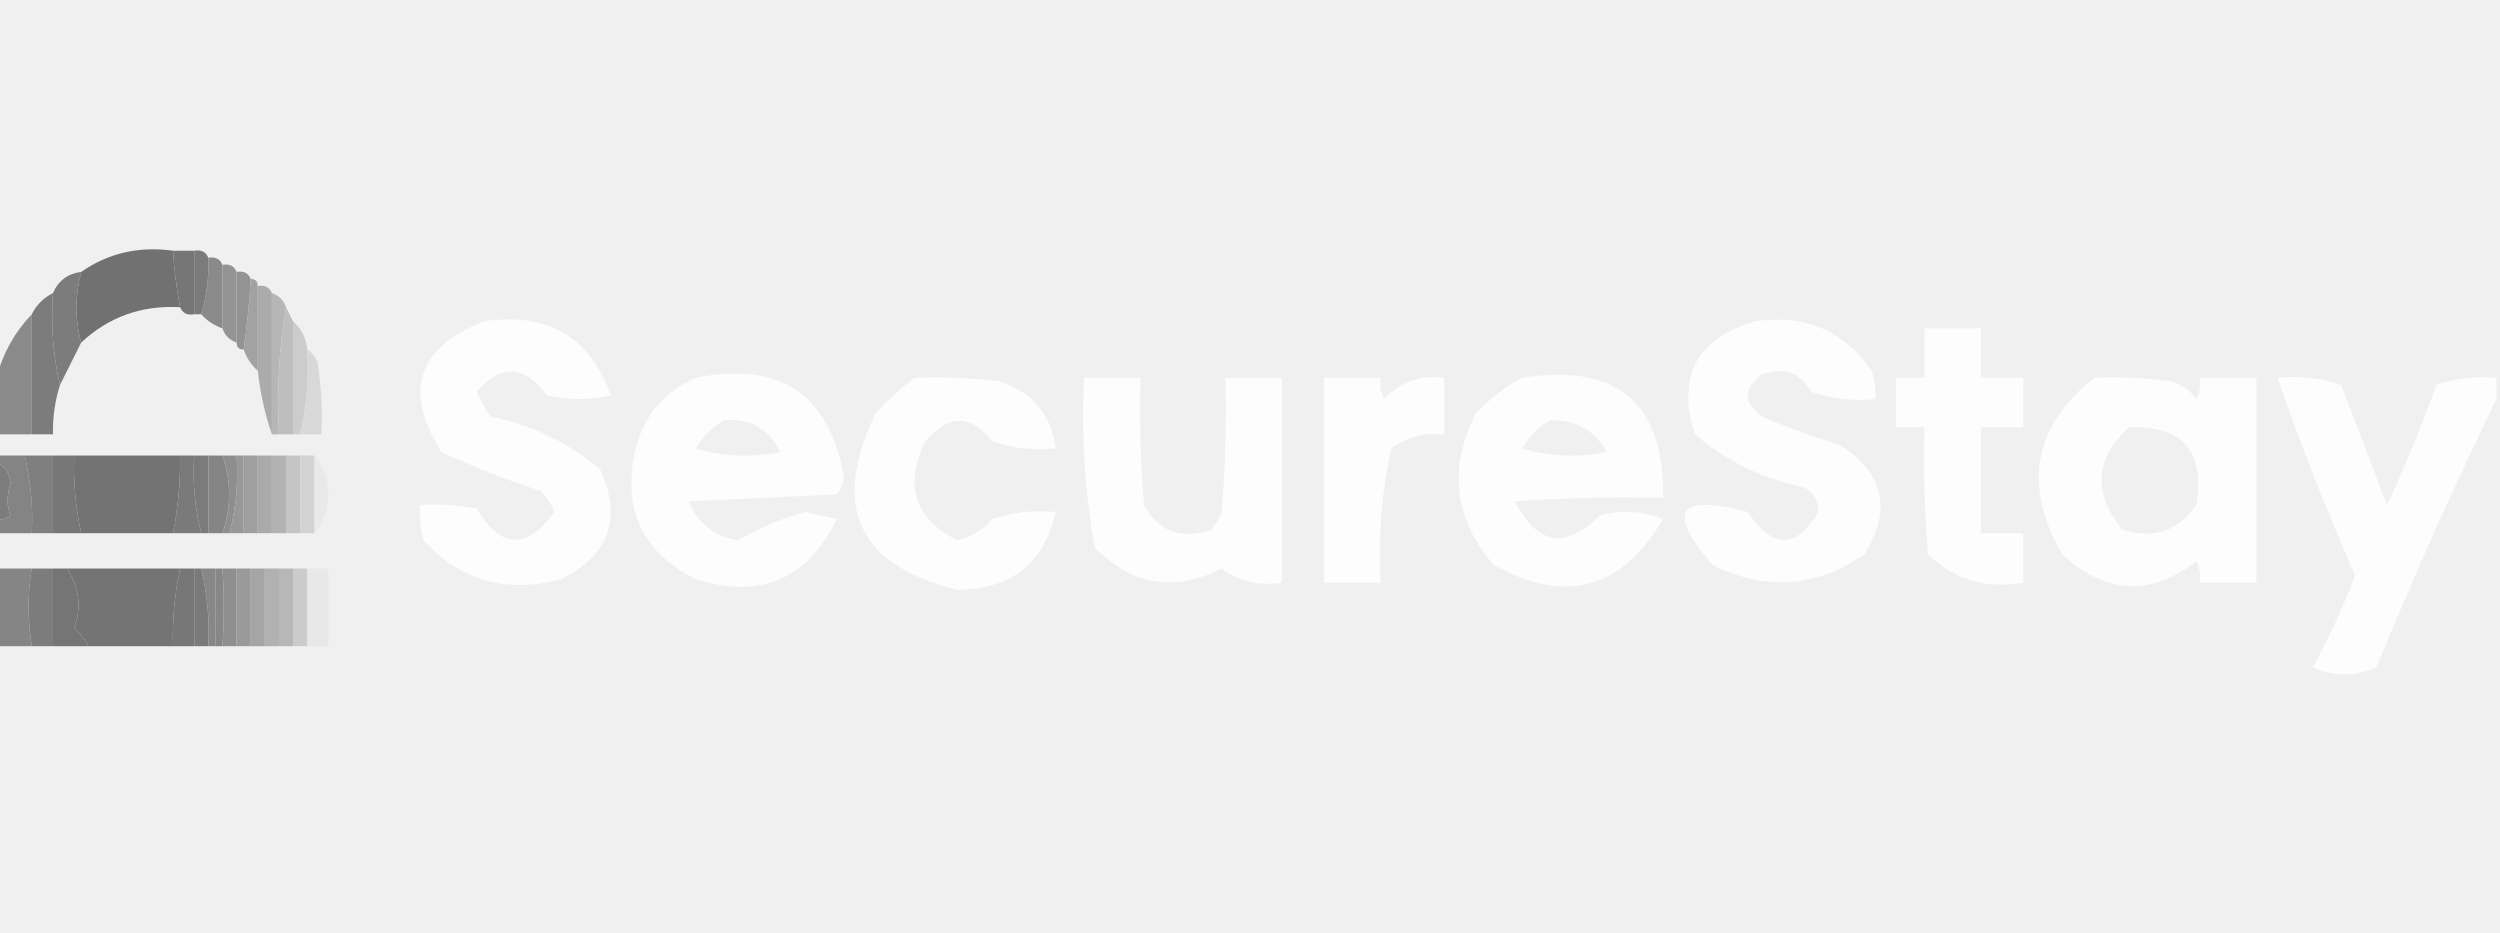
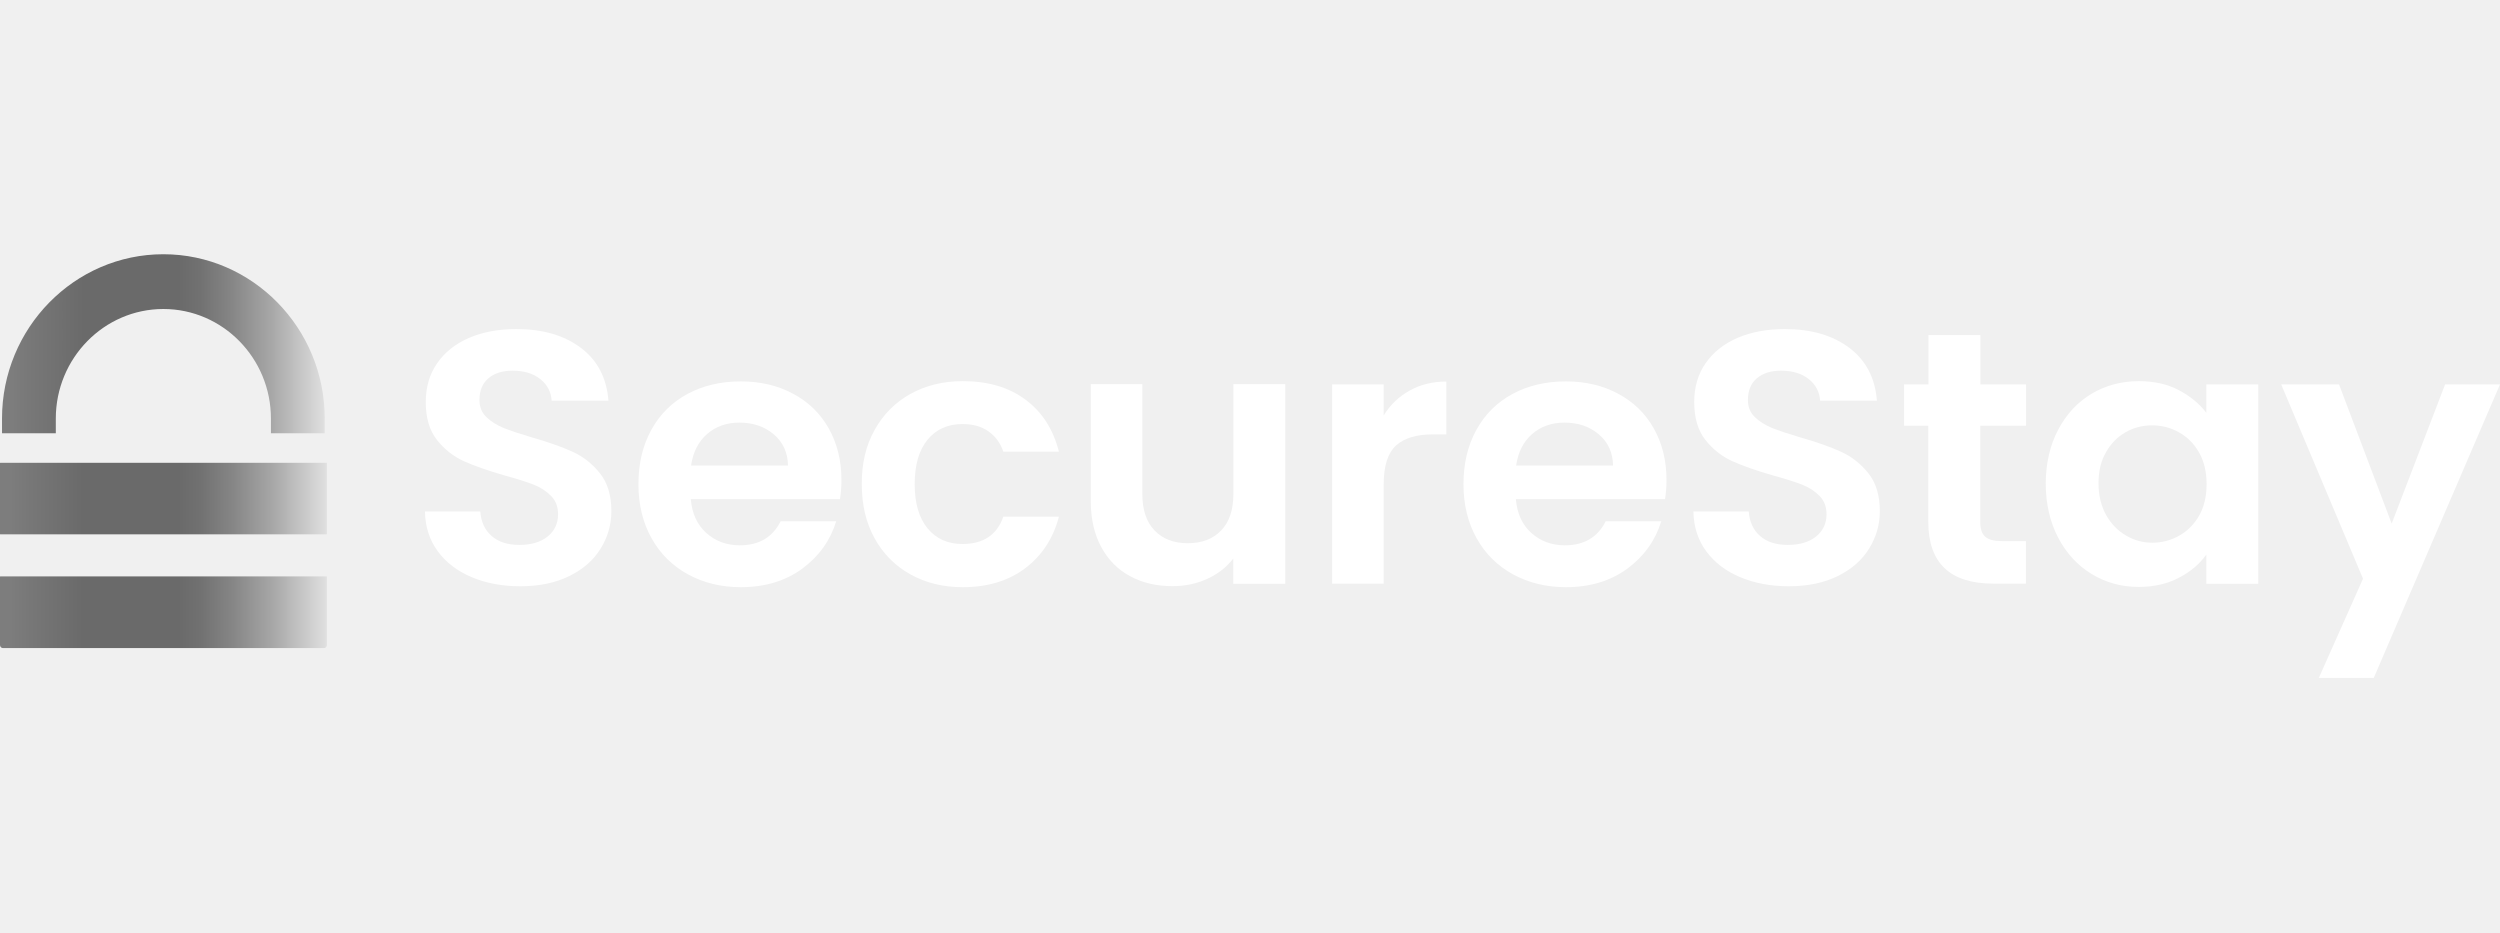
- <svg xmlns="http://www.w3.org/2000/svg" version="1.1" width="354px" height="132px" style="shape-rendering:geometricPrecision; text-rendering:geometricPrecision; image-rendering:optimizeQuality; fill-rule:evenodd; clip-rule:evenodd">
-   <g>
-     <path style="opacity:0.935" fill="#696969" d="M 24.5,35.5 C 24.627,37.94 24.96,40.607 25.5,43.5C 20.07,43.198 15.403,44.864 11.5,48.5C 10.596,45.287 10.596,41.954 11.5,38.5C 15.31,35.839 19.644,34.839 24.5,35.5 Z" />
-   </g>
-   <g>
-     <path style="opacity:0.927" fill="#6d6d6d" d="M 24.5,35.5 C 25.5,35.5 26.5,35.5 27.5,35.5C 27.5,38.5 27.5,41.5 27.5,44.5C 26.508,44.672 25.842,44.338 25.5,43.5C 24.96,40.607 24.627,37.94 24.5,35.5 Z" />
-   </g>
-   <g>
-     <path style="opacity:0.936" fill="#737373" d="M 27.5,35.5 C 28.492,35.328 29.158,35.662 29.5,36.5C 29.599,39.237 29.265,41.904 28.5,44.5C 28.167,44.5 27.833,44.5 27.5,44.5C 27.5,41.5 27.5,38.5 27.5,35.5 Z" />
-   </g>
-   <g>
-     <path style="opacity:0.874" fill="#7b7b7b" d="M 29.5,36.5 C 30.492,36.328 31.158,36.662 31.5,37.5C 31.5,40.5 31.5,43.5 31.5,46.5C 30.291,46.068 29.291,45.401 28.5,44.5C 29.265,41.904 29.599,39.237 29.5,36.5 Z" />
-   </g>
-   <g>
-     <path style="opacity:0.864" fill="#868686" d="M 31.5,37.5 C 32.492,37.328 33.158,37.662 33.5,38.5C 33.5,41.833 33.5,45.167 33.5,48.5C 32.5,48.167 31.833,47.5 31.5,46.5C 31.5,43.5 31.5,40.5 31.5,37.5 Z" />
-   </g>
-   <g>
-     <path style="opacity:0.882" fill="#6d6d6d" d="M 11.5,38.5 C 10.596,41.954 10.596,45.287 11.5,48.5C 10.5,50.5 9.5,52.5 8.5,54.5C 7.515,50.366 7.182,46.032 7.5,41.5C 8.262,39.738 9.596,38.738 11.5,38.5 Z" />
-   </g>
-   <g>
-     <path style="opacity:0.979" fill="#919191" d="M 33.5,38.5 C 34.492,38.328 35.158,38.662 35.5,39.5C 35.335,42.653 35.002,45.986 34.5,49.5C 33.833,49.5 33.5,49.167 33.5,48.5C 33.5,45.167 33.5,41.833 33.5,38.5 Z" />
-   </g>
-   <g>
-     <path style="opacity:0.892" fill="#999999" d="M 35.5,39.5 C 36.167,39.5 36.5,39.833 36.5,40.5C 36.5,44.5 36.5,48.5 36.5,52.5C 35.599,51.709 34.932,50.709 34.5,49.5C 35.002,45.986 35.335,42.653 35.5,39.5 Z" />
-   </g>
-   <g>
-     <path style="opacity:0.924" fill="#737373" d="M 7.5,41.5 C 7.182,46.032 7.515,50.366 8.5,54.5C 7.781,56.764 7.448,59.097 7.5,61.5C 6.5,61.5 5.5,61.5 4.5,61.5C 4.5,55.833 4.5,50.167 4.5,44.5C 5.167,43.167 6.167,42.167 7.5,41.5 Z" />
-   </g>
-   <g>
-     <path style="opacity:0.902" fill="#afafaf" d="M 38.5,41.5 C 39.5,41.833 40.167,42.5 40.5,43.5C 39.51,49.31 39.177,55.31 39.5,61.5C 39.167,61.5 38.833,61.5 38.5,61.5C 38.5,54.833 38.5,48.167 38.5,41.5 Z" />
-   </g>
-   <g>
-     <path style="opacity:0.856" fill="#797979" d="M 4.5,44.5 C 4.5,50.167 4.5,55.833 4.5,61.5C 2.833,61.5 1.167,61.5 -0.5,61.5C -0.5,58.833 -0.5,56.167 -0.5,53.5C 0.372,50.091 2.039,47.091 4.5,44.5 Z" />
-   </g>
-   <g>
-     <path style="opacity:0.916" fill="#a5a5a5" d="M 36.5,40.5 C 37.492,40.328 38.158,40.662 38.5,41.5C 38.5,48.167 38.5,54.833 38.5,61.5C 37.525,58.689 36.858,55.689 36.5,52.5C 36.5,48.5 36.5,44.5 36.5,40.5 Z" />
-   </g>
-   <g>
-     <path style="opacity:0.937" fill="#bbbbbb" d="M 40.5,43.5 C 40.833,44.167 41.167,44.833 41.5,45.5C 41.5,50.833 41.5,56.167 41.5,61.5C 40.833,61.5 40.167,61.5 39.5,61.5C 39.177,55.31 39.51,49.31 40.5,43.5 Z" />
-   </g>
-   <g>
-     <path style="opacity:0.871" fill="#fefffe" d="M 68.5,45.5 C 77.535,44.173 83.535,47.673 86.5,56C 83.5,56.667 80.5,56.667 77.5,56C 74.283,51.648 70.95,51.482 67.5,55.5C 68.04,56.748 68.707,57.915 69.5,59C 75.348,60.167 80.514,62.667 85,66.5C 88.129,73.412 86.296,78.578 79.5,82C 71.737,84.095 65.237,82.261 60,76.5C 59.507,74.866 59.34,73.199 59.5,71.5C 62.187,71.336 64.854,71.503 67.5,72C 70.909,77.747 74.575,77.913 78.5,72.5C 78.081,71.328 77.415,70.328 76.5,69.5C 71.726,67.964 67.059,66.13 62.5,64C 57.093,55.364 59.093,49.198 68.5,45.5 Z" />
-   </g>
-   <g>
-     <path style="opacity:0.867" fill="#fefffe" d="M 248.5,45.5 C 255.561,44.456 261.061,46.789 265,52.5C 265.49,53.793 265.657,55.127 265.5,56.5C 262.428,56.817 259.428,56.484 256.5,55.5C 254.912,52.743 252.579,51.91 249.5,53C 246.833,55 246.833,57 249.5,59C 253.09,60.53 256.757,61.864 260.5,63C 266.774,66.932 267.94,72.099 264,78.5C 257.19,83.22 250.023,83.72 242.5,80C 235.906,72.373 237.573,69.873 247.5,72.5C 250.991,77.777 254.324,77.777 257.5,72.5C 257.471,70.971 256.804,69.804 255.5,69C 249.641,67.83 244.474,65.33 240,61.5C 237.393,53.274 240.226,47.941 248.5,45.5 Z" />
-   </g>
-   <g>
-     <path style="opacity:0.881" fill="#fefffe" d="M 272.5,46.5 C 275.167,46.5 277.833,46.5 280.5,46.5C 280.5,48.833 280.5,51.167 280.5,53.5C 282.5,53.5 284.5,53.5 286.5,53.5C 286.5,55.833 286.5,58.167 286.5,60.5C 284.5,60.5 282.5,60.5 280.5,60.5C 280.5,65.5 280.5,70.5 280.5,75.5C 282.5,75.5 284.5,75.5 286.5,75.5C 286.5,77.833 286.5,80.167 286.5,82.5C 281.235,83.429 276.735,82.096 273,78.5C 272.501,72.509 272.334,66.509 272.5,60.5C 271.167,60.5 269.833,60.5 268.5,60.5C 268.5,58.167 268.5,55.833 268.5,53.5C 269.833,53.5 271.167,53.5 272.5,53.5C 272.5,51.167 272.5,48.833 272.5,46.5 Z" />
-   </g>
-   <g>
-     <path style="opacity:0.941" fill="#cacaca" d="M 41.5,45.5 C 42.674,46.514 43.34,47.847 43.5,49.5C 43.763,53.6 43.43,57.6 42.5,61.5C 42.167,61.5 41.833,61.5 41.5,61.5C 41.5,56.167 41.5,50.833 41.5,45.5 Z" />
-   </g>
-   <g>
-     <path style="opacity:0.855" fill="#fefffe" d="M 98.5,53.5 C 110.422,51.122 117.422,55.788 119.5,67.5C 119.392,68.442 119.059,69.275 118.5,70C 111.5,70.333 104.5,70.667 97.5,71C 98.806,74.139 101.139,75.972 104.5,76.5C 107.522,74.747 110.689,73.413 114,72.5C 115.5,72.833 117,73.167 118.5,73.5C 114.335,82.049 107.668,84.882 98.5,82C 90.878,78.167 88.045,72.001 90,63.5C 91.261,58.745 94.095,55.412 98.5,53.5 Z M 102.5,59.5 C 106.227,59.195 108.894,60.695 110.5,64C 106.459,64.826 102.459,64.66 98.5,63.5C 99.549,61.784 100.882,60.451 102.5,59.5 Z" />
-   </g>
-   <g>
-     <path style="opacity:0.877" fill="#fefffe" d="M 129.5,53.5 C 133.514,53.334 137.514,53.501 141.5,54C 146.201,55.528 148.868,58.695 149.5,63.5C 146.428,63.817 143.428,63.484 140.5,62.5C 137.456,58.639 134.29,58.639 131,62.5C 127.996,68.717 129.496,73.384 135.5,76.5C 137.565,76.047 139.232,75.047 140.5,73.5C 143.428,72.516 146.428,72.183 149.5,72.5C 147.842,79.81 143.175,83.477 135.5,83.5C 121.445,80.051 117.612,71.717 124,58.5C 125.73,56.598 127.563,54.931 129.5,53.5 Z" />
-   </g>
-   <g>
-     <path style="opacity:0.894" fill="#fefffe" d="M 153.5,53.5 C 156.167,53.5 158.833,53.5 161.5,53.5C 161.334,59.509 161.501,65.509 162,71.5C 164.053,75.292 167.219,76.458 171.5,75C 172.126,74.25 172.626,73.416 173,72.5C 173.5,66.175 173.666,59.842 173.5,53.5C 176.167,53.5 178.833,53.5 181.5,53.5C 181.5,63.167 181.5,72.833 181.5,82.5C 178.289,82.988 175.456,82.321 173,80.5C 166.221,83.891 160.221,82.891 155,77.5C 153.599,69.585 153.099,61.585 153.5,53.5 Z" />
-   </g>
-   <g>
-     <path style="opacity:0.871" fill="#fefffe" d="M 187.5,53.5 C 190.167,53.5 192.833,53.5 195.5,53.5C 195.351,54.552 195.517,55.552 196,56.5C 198.305,54.069 201.138,53.069 204.5,53.5C 204.5,56.167 204.5,58.833 204.5,61.5C 201.728,61.22 199.228,61.887 197,63.5C 195.63,69.742 195.13,76.075 195.5,82.5C 192.833,82.5 190.167,82.5 187.5,82.5C 187.5,72.833 187.5,63.167 187.5,53.5 Z" />
-   </g>
-   <g>
-     <path style="opacity:0.859" fill="#fefffe" d="M 215.5,53.5 C 229.037,51.383 235.703,57.049 235.5,70.5C 228.492,70.334 221.492,70.5 214.5,71C 217.695,77.186 221.695,77.853 226.5,73C 229.554,72.179 232.554,72.345 235.5,73.5C 229.649,83.463 221.649,85.63 211.5,80C 205.874,73.459 205.04,66.292 209,58.5C 210.965,56.45 213.132,54.783 215.5,53.5 Z M 219.5,59.5 C 223.139,59.422 225.806,60.922 227.5,64C 223.459,64.826 219.459,64.66 215.5,63.5C 216.549,61.784 217.882,60.451 219.5,59.5 Z" />
-   </g>
-   <g>
-     <path style="opacity:0.885" fill="#fefffe" d="M 296.5,53.5 C 300.182,53.335 303.848,53.501 307.5,54C 308.931,54.465 310.097,55.299 311,56.5C 311.483,55.552 311.649,54.552 311.5,53.5C 314.167,53.5 316.833,53.5 319.5,53.5C 319.5,63.167 319.5,72.833 319.5,82.5C 316.833,82.5 314.167,82.5 311.5,82.5C 311.649,81.448 311.483,80.448 311,79.5C 304.49,84.476 298.157,84.143 292,78.5C 286.41,68.776 287.91,60.442 296.5,53.5 Z M 301.5,60.5 C 309.095,60.265 312.262,63.932 311,71.5C 308.442,75.212 304.942,76.378 300.5,75C 296.285,69.719 296.618,64.886 301.5,60.5 Z" />
-   </g>
-   <g>
-     <path style="opacity:0.874" fill="#fefffe" d="M 353.5,53.5 C 353.5,54.5 353.5,55.5 353.5,56.5C 347.468,68.898 341.802,81.565 336.5,94.5C 333.5,95.833 330.5,95.833 327.5,94.5C 329.774,90.286 331.774,85.953 333.5,81.5C 329.432,72.289 325.765,62.956 322.5,53.5C 325.572,53.183 328.572,53.516 331.5,54.5C 333.667,60.167 335.833,65.833 338,71.5C 340.592,65.978 342.925,60.311 345,54.5C 347.719,53.556 350.552,53.223 353.5,53.5 Z" />
-   </g>
-   <g>
-     <path style="opacity:0.895" fill="#d6d6d6" d="M 43.5,49.5 C 44.222,49.917 44.722,50.584 45,51.5C 45.498,54.817 45.665,58.15 45.5,61.5C 44.5,61.5 43.5,61.5 42.5,61.5C 43.43,57.6 43.763,53.6 43.5,49.5 Z" />
-   </g>
-   <g>
-     <path style="opacity:0.913" fill="#797979" d="M -0.5,65.5 C -0.5,65.167 -0.5,64.833 -0.5,64.5C 0.833,64.5 2.167,64.5 3.5,64.5C 4.369,68.278 4.702,71.945 4.5,75.5C 2.833,75.5 1.167,75.5 -0.5,75.5C -0.5,74.833 -0.5,74.167 -0.5,73.5C 0.239,73.631 0.906,73.464 1.5,73C 0.932,71.704 0.932,70.204 1.5,68.5C 1.36,66.97 0.693,65.97 -0.5,65.5 Z" />
-   </g>
-   <g>
-     <path style="opacity:0.91" fill="#737373" d="M 3.5,64.5 C 4.833,64.5 6.167,64.5 7.5,64.5C 7.5,68.167 7.5,71.833 7.5,75.5C 6.5,75.5 5.5,75.5 4.5,75.5C 4.702,71.945 4.369,68.278 3.5,64.5 Z" />
-   </g>
-   <g>
-     <path style="opacity:0.918" fill="#6d6d6d" d="M 7.5,64.5 C 8.5,64.5 9.5,64.5 10.5,64.5C 10.378,68.298 10.712,71.965 11.5,75.5C 10.167,75.5 8.833,75.5 7.5,75.5C 7.5,71.833 7.5,68.167 7.5,64.5 Z" />
-   </g>
-   <g>
-     <path style="opacity:0.926" fill="#696969" d="M 10.5,64.5 C 15.5,64.5 20.5,64.5 25.5,64.5C 25.545,68.248 25.212,71.915 24.5,75.5C 20.167,75.5 15.833,75.5 11.5,75.5C 10.712,71.965 10.378,68.298 10.5,64.5 Z" />
-   </g>
-   <g>
-     <path style="opacity:0.903" fill="#6d6d6d" d="M 25.5,64.5 C 26.167,64.5 26.833,64.5 27.5,64.5C 27.244,68.269 27.577,71.936 28.5,75.5C 27.167,75.5 25.833,75.5 24.5,75.5C 25.212,71.915 25.545,68.248 25.5,64.5 Z" />
-   </g>
-   <g>
-     <path style="opacity:0.934" fill="#737373" d="M 27.5,64.5 C 28.167,64.5 28.833,64.5 29.5,64.5C 29.5,68.167 29.5,71.833 29.5,75.5C 29.167,75.5 28.833,75.5 28.5,75.5C 27.577,71.936 27.244,68.269 27.5,64.5 Z" />
-   </g>
-   <g>
-     <path style="opacity:0.936" fill="#7e7e7e" d="M 29.5,64.5 C 30.167,64.5 30.833,64.5 31.5,64.5C 32.767,68.201 32.767,71.868 31.5,75.5C 30.833,75.5 30.167,75.5 29.5,75.5C 29.5,71.833 29.5,68.167 29.5,64.5 Z" />
-   </g>
-   <g>
-     <path style="opacity:0.923" fill="#868686" d="M 31.5,64.5 C 32.167,64.5 32.833,64.5 33.5,64.5C 33.756,68.269 33.423,71.936 32.5,75.5C 32.167,75.5 31.833,75.5 31.5,75.5C 32.767,71.868 32.767,68.201 31.5,64.5 Z" />
-   </g>
-   <g>
-     <path style="opacity:0.895" fill="#8e8e8e" d="M 33.5,64.5 C 33.833,64.5 34.167,64.5 34.5,64.5C 34.5,68.167 34.5,71.833 34.5,75.5C 33.833,75.5 33.167,75.5 32.5,75.5C 33.423,71.936 33.756,68.269 33.5,64.5 Z" />
-   </g>
-   <g>
-     <path style="opacity:0.92" fill="#989898" d="M 34.5,64.5 C 35.167,64.5 35.833,64.5 36.5,64.5C 36.5,68.167 36.5,71.833 36.5,75.5C 35.833,75.5 35.167,75.5 34.5,75.5C 34.5,71.833 34.5,68.167 34.5,64.5 Z" />
-   </g>
-   <g>
-     <path style="opacity:0.92" fill="#a4a4a4" d="M 36.5,64.5 C 37.167,64.5 37.833,64.5 38.5,64.5C 38.5,68.167 38.5,71.833 38.5,75.5C 37.833,75.5 37.167,75.5 36.5,75.5C 36.5,71.833 36.5,68.167 36.5,64.5 Z" />
-   </g>
-   <g>
-     <path style="opacity:0.92" fill="#c1c1c1" d="M 40.5,64.5 C 41.167,64.5 41.833,64.5 42.5,64.5C 42.5,68.167 42.5,71.833 42.5,75.5C 41.833,75.5 41.167,75.5 40.5,75.5C 40.5,71.833 40.5,68.167 40.5,64.5 Z" />
-   </g>
-   <g>
-     <path style="opacity:0.92" fill="#d0d0d0" d="M 42.5,64.5 C 43.167,64.5 43.833,64.5 44.5,64.5C 44.5,68.167 44.5,71.833 44.5,75.5C 43.833,75.5 43.167,75.5 42.5,75.5C 42.5,71.833 42.5,68.167 42.5,64.5 Z" />
-   </g>
-   <g>
-     <path style="opacity:0.297" fill="#dbdbdb" d="M 44.5,64.5 C 45.787,65.871 46.453,67.705 46.5,70C 46.453,72.295 45.787,74.129 44.5,75.5C 44.5,71.833 44.5,68.167 44.5,64.5 Z" />
-   </g>
-   <g>
-     <path style="opacity:1" fill="#7c7d7c" d="M -0.5,65.5 C 0.693,65.97 1.36,66.97 1.5,68.5C 0.932,70.204 0.932,71.704 1.5,73C 0.906,73.464 0.239,73.631 -0.5,73.5C -0.5,70.833 -0.5,68.167 -0.5,65.5 Z" />
-   </g>
-   <g>
-     <path style="opacity:1" fill="#b2b2b2" d="M 38.5,64.5 C 39.167,64.5 39.833,64.5 40.5,64.5C 40.5,68.167 40.5,71.833 40.5,75.5C 39.833,75.5 39.167,75.5 38.5,75.5C 38.5,71.833 38.5,68.167 38.5,64.5 Z" />
-   </g>
-   <g>
-     <path style="opacity:0.908" fill="#7a7a7a" d="M -0.5,80.5 C 1.167,80.5 2.833,80.5 4.5,80.5C 3.895,84.018 3.895,87.685 4.5,91.5C 2.833,91.5 1.167,91.5 -0.5,91.5C -0.5,87.833 -0.5,84.167 -0.5,80.5 Z" />
-   </g>
-   <g>
-     <path style="opacity:0.922" fill="#737373" d="M 4.5,80.5 C 5.5,80.5 6.5,80.5 7.5,80.5C 7.5,84.167 7.5,87.833 7.5,91.5C 6.5,91.5 5.5,91.5 4.5,91.5C 3.895,87.685 3.895,84.018 4.5,80.5 Z" />
-   </g>
-   <g>
-     <path style="opacity:0.936" fill="#6d6d6d" d="M 7.5,80.5 C 8.167,80.5 8.833,80.5 9.5,80.5C 11.234,83.237 11.568,86.071 10.5,89C 11.38,89.708 12.047,90.542 12.5,91.5C 10.833,91.5 9.167,91.5 7.5,91.5C 7.5,87.833 7.5,84.167 7.5,80.5 Z" />
-   </g>
-   <g>
-     <path style="opacity:0.918" fill="#696969" d="M 9.5,80.5 C 14.833,80.5 20.167,80.5 25.5,80.5C 24.712,84.247 24.378,87.914 24.5,91.5C 20.5,91.5 16.5,91.5 12.5,91.5C 12.047,90.542 11.38,89.708 10.5,89C 11.568,86.071 11.234,83.237 9.5,80.5 Z" />
-   </g>
-   <g>
-     <path style="opacity:0.925" fill="#6d6d6d" d="M 25.5,80.5 C 26.167,80.5 26.833,80.5 27.5,80.5C 27.5,84.167 27.5,87.833 27.5,91.5C 26.5,91.5 25.5,91.5 24.5,91.5C 24.378,87.914 24.712,84.247 25.5,80.5 Z" />
-   </g>
-   <g>
-     <path style="opacity:0.943" fill="#737373" d="M 27.5,80.5 C 27.833,80.5 28.167,80.5 28.5,80.5C 29.369,84.278 29.702,87.945 29.5,91.5C 28.833,91.5 28.167,91.5 27.5,91.5C 27.5,87.833 27.5,84.167 27.5,80.5 Z" />
-   </g>
-   <g>
-     <path style="opacity:0.884" fill="#7a7a7a" d="M 28.5,80.5 C 29.167,80.5 29.833,80.5 30.5,80.5C 30.5,84.167 30.5,87.833 30.5,91.5C 30.167,91.5 29.833,91.5 29.5,91.5C 29.702,87.945 29.369,84.278 28.5,80.5 Z" />
-   </g>
-   <g>
-     <path style="opacity:0.932" fill="#7f7f7f" d="M 30.5,80.5 C 30.833,80.5 31.167,80.5 31.5,80.5C 31.745,84.221 31.745,87.888 31.5,91.5C 31.167,91.5 30.833,91.5 30.5,91.5C 30.5,87.833 30.5,84.167 30.5,80.5 Z" />
-   </g>
-   <g>
-     <path style="opacity:0.912" fill="#868686" d="M 31.5,80.5 C 32.167,80.5 32.833,80.5 33.5,80.5C 33.5,84.167 33.5,87.833 33.5,91.5C 32.833,91.5 32.167,91.5 31.5,91.5C 31.745,87.888 31.745,84.221 31.5,80.5 Z" />
-   </g>
-   <g>
-     <path style="opacity:0.92" fill="#929292" d="M 33.5,80.5 C 34.167,80.5 34.833,80.5 35.5,80.5C 35.5,84.167 35.5,87.833 35.5,91.5C 34.833,91.5 34.167,91.5 33.5,91.5C 33.5,87.833 33.5,84.167 33.5,80.5 Z" />
-   </g>
-   <g>
-     <path style="opacity:0.92" fill="#9e9e9e" d="M 35.5,80.5 C 36.167,80.5 36.833,80.5 37.5,80.5C 37.5,84.167 37.5,87.833 37.5,91.5C 36.833,91.5 36.167,91.5 35.5,91.5C 35.5,87.833 35.5,84.167 35.5,80.5 Z" />
-   </g>
-   <g>
-     <path style="opacity:0.92" fill="#ababab" d="M 37.5,80.5 C 38.167,80.5 38.833,80.5 39.5,80.5C 39.5,84.167 39.5,87.833 39.5,91.5C 38.833,91.5 38.167,91.5 37.5,91.5C 37.5,87.833 37.5,84.167 37.5,80.5 Z" />
-   </g>
-   <g>
-     <path style="opacity:0.92" fill="#c8c8c8" d="M 41.5,80.5 C 42.167,80.5 42.833,80.5 43.5,80.5C 43.5,84.167 43.5,87.833 43.5,91.5C 42.833,91.5 42.167,91.5 41.5,91.5C 41.5,87.833 41.5,84.167 41.5,80.5 Z" />
-   </g>
-   <g>
-     <path style="opacity:0.327" fill="#d8d8d8" d="M 43.5,80.5 C 44.5,80.5 45.5,80.5 46.5,80.5C 46.5,84.167 46.5,87.833 46.5,91.5C 45.5,91.5 44.5,91.5 43.5,91.5C 43.5,87.833 43.5,84.167 43.5,80.5 Z" />
-   </g>
-   <g>
-     <path style="opacity:1" fill="#b7b7b7" d="M 39.5,80.5 C 40.167,80.5 40.833,80.5 41.5,80.5C 41.5,84.167 41.5,87.833 41.5,91.5C 40.833,91.5 40.167,91.5 39.5,91.5C 39.5,87.833 39.5,84.167 39.5,80.5 Z" />
-   </g>
+ <svg xmlns="http://www.w3.org/2000/svg" width="118" height="44" viewBox="0 0 118 44" fill="none">
+   <path d="M22.271 27.245C21.594 26.962 21.057 26.554 20.665 26.023C20.273 25.492 20.071 24.862 20.058 24.14H22.669C22.707 24.628 22.878 25.01 23.2 25.294C23.516 25.578 23.958 25.72 24.515 25.72C25.084 25.72 25.526 25.584 25.855 25.319C26.177 25.053 26.341 24.708 26.341 24.276C26.341 23.924 26.234 23.633 26.013 23.411C25.791 23.183 25.52 23.004 25.185 22.874C24.856 22.744 24.401 22.602 23.819 22.442C23.029 22.213 22.391 21.991 21.898 21.769C21.405 21.546 20.981 21.213 20.627 20.768C20.273 20.324 20.096 19.725 20.096 18.978C20.096 18.274 20.273 17.663 20.634 17.144C20.994 16.625 21.5 16.224 22.144 15.946C22.795 15.668 23.535 15.532 24.369 15.532C25.621 15.532 26.638 15.829 27.422 16.422C28.206 17.014 28.636 17.848 28.718 18.91H26.038C26.013 18.502 25.836 18.163 25.507 17.897C25.178 17.632 24.742 17.496 24.192 17.496C23.718 17.496 23.339 17.613 23.055 17.854C22.77 18.095 22.631 18.434 22.631 18.891C22.631 19.206 22.738 19.472 22.953 19.682C23.168 19.892 23.434 20.058 23.756 20.194C24.072 20.324 24.521 20.472 25.102 20.645C25.892 20.873 26.531 21.096 27.03 21.324C27.53 21.552 27.959 21.892 28.32 22.343C28.68 22.794 28.857 23.393 28.857 24.127C28.857 24.763 28.686 25.35 28.351 25.893C28.016 26.437 27.523 26.869 26.872 27.19C26.221 27.511 25.45 27.672 24.559 27.672C23.712 27.672 22.947 27.529 22.271 27.245Z" fill="white" />
+   <path d="M39.647 23.559H32.605C32.662 24.238 32.908 24.769 33.338 25.158C33.768 25.541 34.293 25.739 34.919 25.739C35.822 25.739 36.467 25.362 36.846 24.603H39.469C39.191 25.51 38.66 26.251 37.87 26.838C37.08 27.418 36.113 27.715 34.969 27.715C34.04 27.715 33.212 27.511 32.472 27.11C31.739 26.708 31.164 26.14 30.753 25.405C30.342 24.671 30.134 23.819 30.134 22.855C30.134 21.88 30.336 21.028 30.74 20.293C31.145 19.558 31.714 18.99 32.447 18.595C33.18 18.2 34.015 18.002 34.969 18.002C35.886 18.002 36.707 18.194 37.428 18.582C38.155 18.965 38.717 19.515 39.116 20.219C39.514 20.929 39.716 21.738 39.716 22.658C39.716 22.985 39.691 23.288 39.647 23.559ZM37.194 21.966C37.181 21.355 36.954 20.867 36.518 20.497C36.075 20.126 35.538 19.947 34.9 19.947C34.299 19.947 33.787 20.126 33.376 20.484C32.965 20.842 32.713 21.336 32.618 21.972H37.194V21.966Z" fill="white" />
+   <path d="M41.283 20.293C41.687 19.564 42.25 18.996 42.97 18.595C43.691 18.194 44.513 17.99 45.442 17.99C46.636 17.99 47.623 18.28 48.406 18.867C49.19 19.447 49.715 20.268 49.98 21.318H47.357C47.218 20.911 46.984 20.59 46.655 20.361C46.327 20.126 45.916 20.015 45.429 20.015C44.734 20.015 44.184 20.262 43.779 20.756C43.375 21.25 43.173 21.948 43.173 22.855C43.173 23.751 43.375 24.442 43.779 24.936C44.184 25.43 44.734 25.677 45.429 25.677C46.415 25.677 47.06 25.245 47.357 24.387H49.98C49.715 25.406 49.184 26.215 48.4 26.813C47.61 27.412 46.624 27.715 45.442 27.715C44.513 27.715 43.691 27.511 42.97 27.11C42.25 26.709 41.687 26.14 41.283 25.412C40.878 24.683 40.676 23.831 40.676 22.855C40.67 21.874 40.872 21.022 41.283 20.293Z" fill="white" />
+   <path d="M60.663 18.144V27.554H58.21V26.363C57.894 26.77 57.489 27.091 56.984 27.32C56.478 27.554 55.934 27.666 55.34 27.666C54.588 27.666 53.918 27.511 53.343 27.196C52.761 26.887 52.306 26.424 51.978 25.819C51.649 25.214 51.485 24.492 51.485 23.652V18.132H53.918V23.312C53.918 24.06 54.108 24.634 54.493 25.035C54.873 25.436 55.397 25.64 56.061 25.64C56.731 25.64 57.262 25.436 57.641 25.035C58.027 24.634 58.216 24.06 58.216 23.312V18.132H60.663V18.144Z" fill="white" />
+   <path d="M66.536 18.435C67.042 18.151 67.617 18.009 68.268 18.009V20.503H67.623C66.858 20.503 66.283 20.676 65.891 21.028C65.506 21.38 65.31 21.991 65.31 22.862V27.548H62.876V18.145H65.31V19.608C65.62 19.108 66.03 18.713 66.536 18.435Z" fill="white" />
+   <path d="M78.589 23.559H71.548C71.605 24.238 71.851 24.769 72.281 25.158C72.711 25.541 73.236 25.739 73.861 25.739C74.765 25.739 75.41 25.362 75.789 24.603H78.412C78.134 25.51 77.603 26.251 76.813 26.838C76.023 27.418 75.056 27.715 73.912 27.715C72.983 27.715 72.155 27.511 71.415 27.11C70.682 26.708 70.107 26.14 69.696 25.405C69.285 24.671 69.076 23.819 69.076 22.855C69.076 21.88 69.279 21.028 69.683 20.293C70.088 19.558 70.657 18.99 71.39 18.595C72.123 18.2 72.957 18.002 73.912 18.002C74.828 18.002 75.65 18.194 76.371 18.582C77.097 18.965 77.66 19.515 78.058 20.219C78.457 20.929 78.659 21.738 78.659 22.658C78.659 22.985 78.633 23.288 78.589 23.559ZM76.137 21.966C76.124 21.355 75.897 20.867 75.46 20.497C75.018 20.126 74.481 19.947 73.842 19.947C73.242 19.947 72.73 20.126 72.319 20.484C71.908 20.842 71.655 21.336 71.561 21.972H76.137V21.966Z" fill="white" />
+   <path d="M82.142 27.245C81.465 26.962 80.928 26.554 80.536 26.023C80.144 25.492 79.942 24.862 79.929 24.14H82.54C82.578 24.628 82.748 25.01 83.071 25.294C83.387 25.578 83.829 25.72 84.385 25.72C84.954 25.72 85.397 25.584 85.725 25.319C86.048 25.053 86.212 24.708 86.212 24.276C86.212 23.924 86.105 23.633 85.884 23.411C85.662 23.183 85.391 23.004 85.055 22.874C84.727 22.744 84.272 22.602 83.69 22.442C82.9 22.213 82.262 21.991 81.769 21.769C81.276 21.546 80.852 21.213 80.498 20.768C80.144 20.324 79.967 19.725 79.967 18.978C79.967 18.274 80.144 17.663 80.504 17.144C80.865 16.625 81.371 16.224 82.015 15.946C82.666 15.668 83.406 15.532 84.24 15.532C85.492 15.532 86.509 15.829 87.293 16.422C88.077 17.014 88.507 17.848 88.589 18.91H85.909C85.884 18.502 85.707 18.163 85.378 17.897C85.049 17.632 84.613 17.496 84.063 17.496C83.589 17.496 83.21 17.613 82.925 17.854C82.641 18.095 82.502 18.434 82.502 18.891C82.502 19.206 82.609 19.472 82.824 19.682C83.039 19.892 83.305 20.058 83.627 20.194C83.943 20.324 84.392 20.472 84.973 20.645C85.763 20.873 86.402 21.096 86.901 21.324C87.401 21.552 87.83 21.892 88.191 22.343C88.551 22.794 88.728 23.393 88.728 24.127C88.728 24.763 88.557 25.35 88.222 25.893C87.887 26.437 87.394 26.869 86.743 27.19C86.092 27.511 85.321 27.672 84.43 27.672C83.583 27.672 82.824 27.529 82.142 27.245Z" fill="white" />
+   <path d="M93.468 20.095V24.646C93.468 24.961 93.543 25.189 93.701 25.331C93.86 25.473 94.119 25.541 94.492 25.541H95.623V27.548H94.093C92.039 27.548 91.015 26.573 91.015 24.628V20.095H89.871V18.144H91.022V15.816H93.474V18.144H95.629V20.095H93.468Z" fill="white" />
+   <path d="M97.147 20.281C97.533 19.546 98.064 18.978 98.727 18.583C99.391 18.188 100.137 17.99 100.959 17.99C101.679 17.99 102.305 18.132 102.842 18.416C103.379 18.7 103.816 19.058 104.138 19.484V18.144H106.59V27.554H104.138V26.177C103.822 26.622 103.392 26.986 102.842 27.27C102.292 27.561 101.654 27.703 100.94 27.703C100.131 27.703 99.391 27.499 98.721 27.091C98.057 26.684 97.526 26.11 97.141 25.369C96.755 24.628 96.559 23.776 96.559 22.812C96.566 21.861 96.755 21.022 97.147 20.281ZM103.797 21.361C103.563 20.948 103.253 20.633 102.855 20.41C102.463 20.188 102.039 20.077 101.584 20.077C101.129 20.077 100.712 20.182 100.333 20.398C99.954 20.614 99.638 20.929 99.404 21.343C99.163 21.756 99.05 22.244 99.05 22.812C99.05 23.38 99.17 23.874 99.404 24.3C99.644 24.726 99.954 25.047 100.345 25.276C100.731 25.504 101.148 25.616 101.591 25.616C102.046 25.616 102.463 25.504 102.861 25.282C103.253 25.06 103.569 24.745 103.803 24.331C104.037 23.918 104.151 23.424 104.151 22.843C104.151 22.263 104.031 21.775 103.797 21.361Z" fill="white" />
+   <path d="M118 18.144L112.04 32H109.448L111.534 27.314L107.672 18.144H110.402L112.887 24.714L115.409 18.144H118Z" fill="white" />
+   <path d="M15.416 25.221H0.013C0.006 25.221 4.19617e-05 25.214 4.19617e-05 25.208V21.856C4.19617e-05 21.849 0.006 21.843 0.013 21.843H15.416C15.422 21.843 15.429 21.849 15.429 21.856V25.208C15.429 25.214 15.422 25.221 15.416 25.221Z" fill="url(#paint0_linear_1_2)" />
+   <path d="M15.289 30.59H0.139C0.063 30.59 4.19617e-05 30.526 4.19617e-05 30.448V27.219C4.19617e-05 27.212 0.006 27.206 0.013 27.206H15.416C15.422 27.206 15.429 27.212 15.429 27.219V30.448C15.429 30.526 15.365 30.59 15.289 30.59Z" fill="url(#paint1_linear_1_2)" />
+   <path d="M15.327 20.451H12.788V19.755C12.788 16.905 10.509 14.585 7.711 14.585C4.913 14.585 2.634 16.905 2.634 19.755V20.451H0.095V19.755C0.095 15.481 3.514 12 7.711 12C11.908 12 15.327 15.481 15.327 19.755V20.451Z" fill="url(#paint2_linear_1_2)" />
+   <defs>
+     <linearGradient id="paint0_linear_1_2" x1="0" y1="23.532" x2="15.427" y2="23.532" gradientUnits="userSpaceOnUse">
+       <stop offset="0.031" stop-color="#7D7D7D" />
+       <stop offset="0.072" stop-color="#797979" />
+       <stop offset="0.254" stop-color="#6A6A6A" />
+       <stop offset="0.546" stop-color="#6A6A6A" />
+       <stop offset="0.613" stop-color="#717171" />
+       <stop offset="0.713" stop-color="#868686" />
+       <stop offset="0.834" stop-color="#A7A7A7" />
+       <stop offset="0.969" stop-color="#D5D5D5" />
+       <stop offset="1" stop-color="#E0E0E0" />
+     </linearGradient>
+     <linearGradient id="paint1_linear_1_2" x1="0" y1="28.9" x2="15.427" y2="28.9" gradientUnits="userSpaceOnUse">
+       <stop offset="0.031" stop-color="#7D7D7D" />
+       <stop offset="0.072" stop-color="#797979" />
+       <stop offset="0.254" stop-color="#6A6A6A" />
+       <stop offset="0.546" stop-color="#6A6A6A" />
+       <stop offset="0.613" stop-color="#717171" />
+       <stop offset="0.713" stop-color="#868686" />
+       <stop offset="0.834" stop-color="#A7A7A7" />
+       <stop offset="0.969" stop-color="#D5D5D5" />
+       <stop offset="1" stop-color="#E0E0E0" />
+     </linearGradient>
+     <linearGradient id="paint2_linear_1_2" x1="0.098" y1="16.226" x2="15.329" y2="16.226" gradientUnits="userSpaceOnUse">
+       <stop offset="0.031" stop-color="#7D7D7D" />
+       <stop offset="0.072" stop-color="#797979" />
+       <stop offset="0.254" stop-color="#6A6A6A" />
+       <stop offset="0.546" stop-color="#6A6A6A" />
+       <stop offset="0.613" stop-color="#717171" />
+       <stop offset="0.713" stop-color="#868686" />
+       <stop offset="0.834" stop-color="#A7A7A7" />
+       <stop offset="0.969" stop-color="#D5D5D5" />
+       <stop offset="1" stop-color="#E0E0E0" />
+     </linearGradient>
+   </defs>
</svg>
